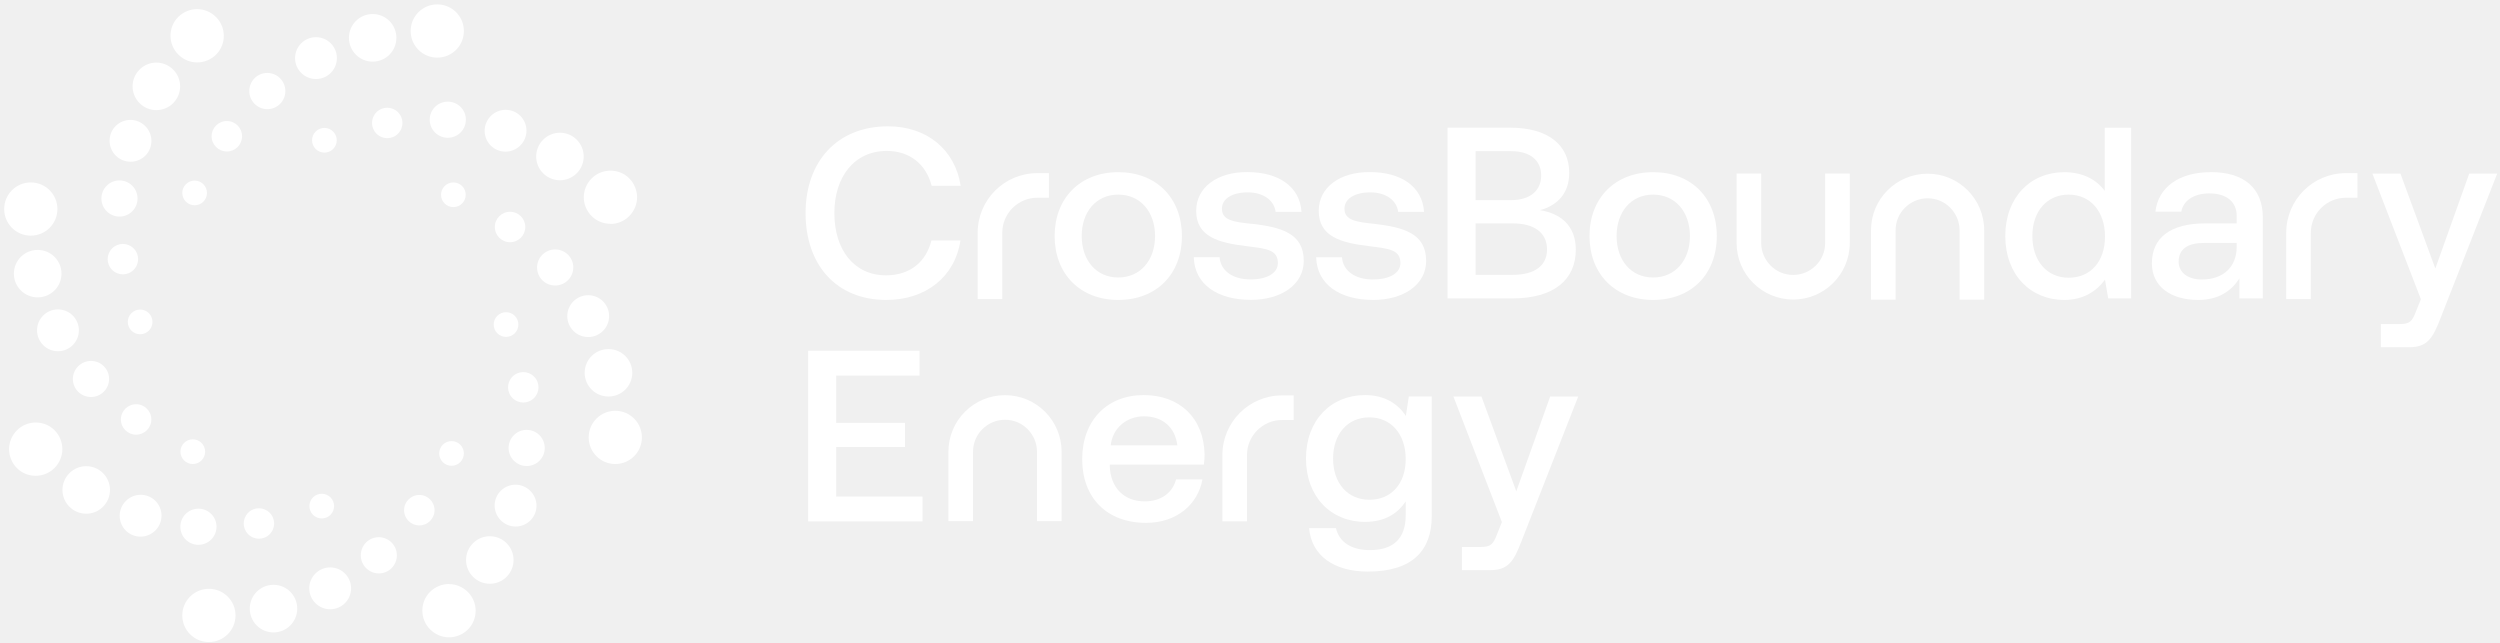
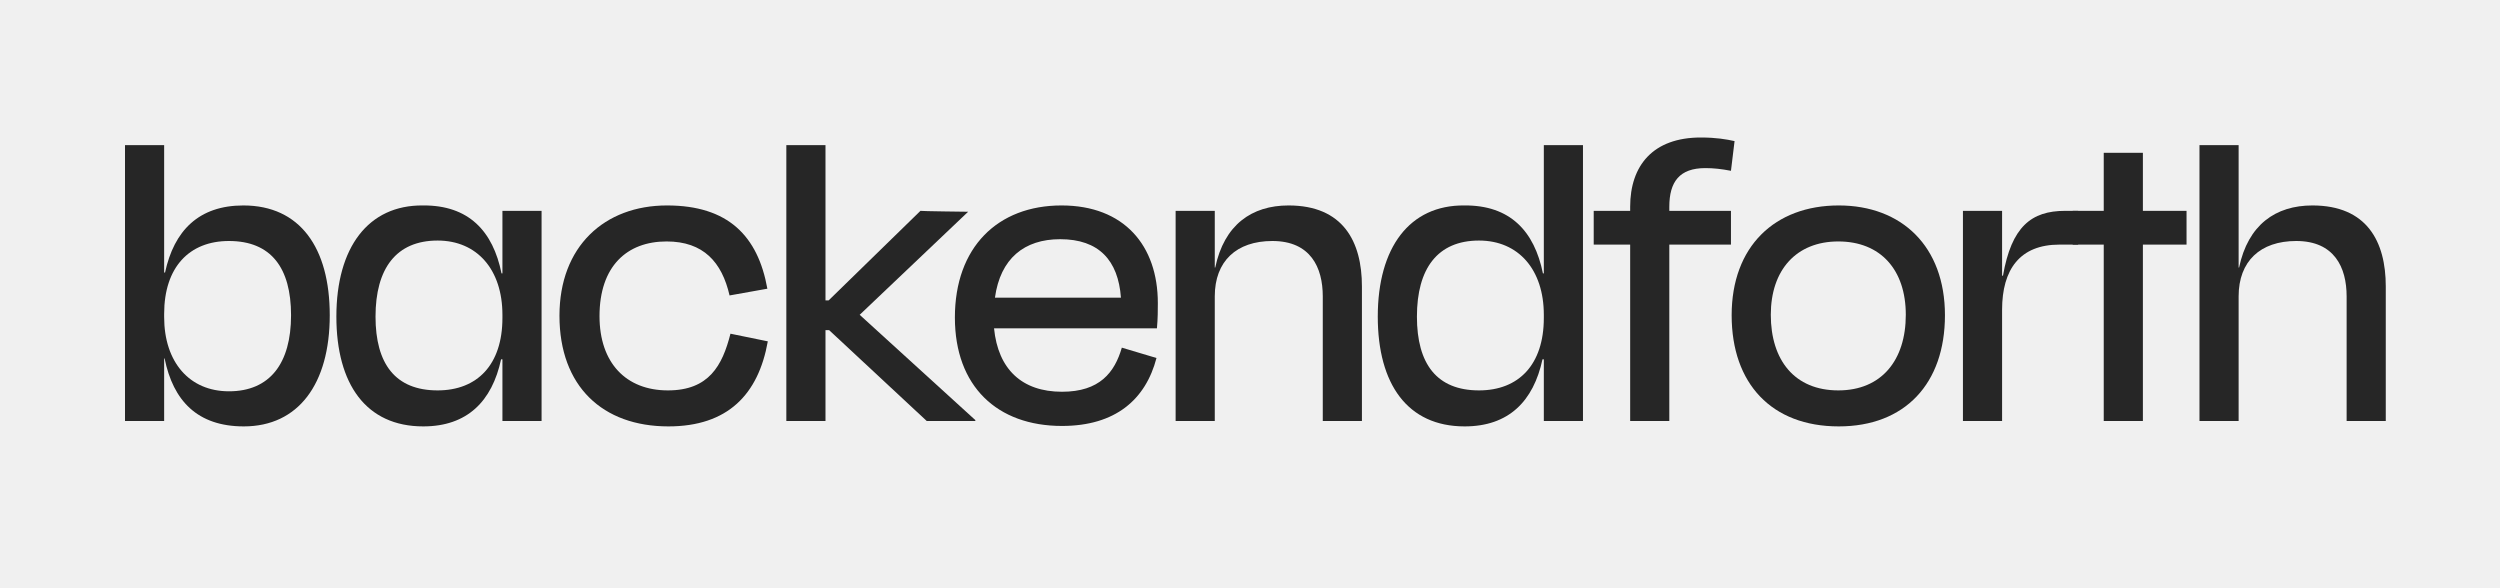
- <svg xmlns="http://www.w3.org/2000/svg" width="292" height="75" viewBox="0 0 292 75" fill="none">
-   <g clip-path="url(#clip0_15308_43597)">
-     <path d="M22.733 21.092C21.937 21.092 21.291 21.738 21.291 22.534C21.291 23.33 21.937 23.976 22.733 23.976C23.529 23.976 24.175 23.33 24.175 22.534C24.175 21.738 23.529 21.092 22.733 21.092Z" fill="white" />
-     <path d="M26.496 14.136C25.513 14.136 24.717 14.932 24.717 15.915C24.717 16.898 25.513 17.694 26.496 17.694C27.479 17.694 28.274 16.898 28.274 15.915C28.274 14.932 27.479 14.136 26.496 14.136Z" fill="white" />
-     <path d="M31.224 12.751C32.394 12.751 33.33 11.805 33.33 10.635C33.33 9.474 32.385 8.519 31.224 8.519C30.053 8.519 29.117 9.465 29.117 10.635C29.117 11.796 30.063 12.751 31.224 12.751Z" fill="white" />
-     <path d="M39.35 6.787C39.35 5.439 38.255 4.343 36.906 4.343C35.558 4.343 34.463 5.439 34.463 6.787C34.463 8.135 35.558 9.23 36.906 9.23C38.255 9.23 39.35 8.135 39.35 6.787Z" fill="white" />
-     <path d="M46.298 4.418C46.298 2.883 45.062 1.638 43.527 1.638C41.992 1.638 40.756 2.883 40.756 4.418C40.756 5.954 41.992 7.199 43.527 7.199C45.062 7.199 46.298 5.954 46.298 4.418Z" fill="white" />
-     <path d="M51.073 6.731C52.796 6.731 54.181 5.336 54.181 3.622C54.181 1.909 52.796 0.514 51.073 0.514C49.35 0.514 47.965 1.909 47.965 3.622C47.965 5.336 49.35 6.731 51.073 6.731Z" fill="white" />
-     <path d="M52.739 51.52C51.943 51.52 51.297 52.166 51.297 52.961C51.297 53.757 51.943 54.403 52.739 54.403C53.534 54.403 54.18 53.757 54.18 52.961C54.18 52.166 53.534 51.52 52.739 51.52Z" fill="white" />
-     <path d="M50.755 59.59C50.755 58.607 49.959 57.811 48.976 57.811C47.993 57.811 47.197 58.607 47.197 59.59C47.197 60.573 47.993 61.369 48.976 61.369C49.959 61.369 50.755 60.573 50.755 59.59Z" fill="white" />
-     <path d="M44.247 62.745C43.077 62.745 42.141 63.69 42.141 64.861C42.141 66.021 43.086 66.976 44.247 66.976C45.417 66.976 46.354 66.031 46.354 64.861C46.354 63.7 45.408 62.745 44.247 62.745Z" fill="white" />
-     <path d="M38.565 66.274C37.217 66.274 36.121 67.37 36.121 68.718C36.121 70.066 37.217 71.162 38.565 71.162C39.913 71.162 41.008 70.066 41.008 68.718C41.008 67.37 39.913 66.274 38.565 66.274Z" fill="white" />
-     <path d="M31.945 68.306C30.41 68.306 29.174 69.551 29.174 71.087C29.174 72.622 30.41 73.867 31.945 73.867C33.48 73.867 34.716 72.622 34.716 71.087C34.716 69.551 33.48 68.306 31.945 68.306Z" fill="white" />
-     <path d="M24.399 68.774C22.677 68.774 21.291 70.169 21.291 71.882C21.291 73.596 22.677 74.99 24.399 74.99C26.122 74.99 27.508 73.596 27.508 71.882C27.508 70.169 26.122 68.774 24.399 68.774Z" fill="white" />
-     <path d="M52.953 21.308C52.158 21.308 51.512 21.954 51.512 22.749C51.512 23.545 52.158 24.191 52.953 24.191C53.749 24.191 54.395 23.545 54.395 22.749C54.395 21.954 53.749 21.308 52.953 21.308Z" fill="white" />
-     <path d="M59.574 28.292C60.557 28.292 61.353 27.496 61.353 26.513C61.353 25.53 60.557 24.734 59.574 24.734C58.591 24.734 57.795 25.53 57.795 26.513C57.795 27.496 58.591 28.292 59.574 28.292Z" fill="white" />
-     <path d="M66.96 31.241C66.96 30.071 66.015 29.135 64.844 29.135C63.684 29.135 62.728 30.08 62.728 31.241C62.728 32.411 63.674 33.348 64.844 33.348C66.005 33.348 66.96 32.402 66.96 31.241Z" fill="white" />
-     <path d="M71.145 36.924C71.145 35.576 70.049 34.48 68.701 34.48C67.353 34.48 66.258 35.576 66.258 36.924C66.258 38.272 67.353 39.367 68.701 39.367C70.049 39.367 71.145 38.272 71.145 36.924Z" fill="white" />
-     <path d="M71.07 46.314C72.605 46.314 73.85 45.079 73.85 43.543C73.85 42.008 72.605 40.772 71.07 40.772C69.534 40.772 68.289 42.008 68.289 43.543C68.289 45.079 69.534 46.314 71.07 46.314Z" fill="white" />
-     <path d="M71.866 47.98C70.153 47.98 68.758 49.366 68.758 51.089C68.758 52.811 70.153 54.197 71.866 54.197C73.579 54.197 74.974 52.811 74.974 51.089C74.974 49.366 73.579 47.98 71.866 47.98Z" fill="white" />
-     <path d="M22.518 51.313C21.722 51.313 21.076 51.959 21.076 52.755C21.076 53.551 21.722 54.197 22.518 54.197C23.314 54.197 23.96 53.551 23.96 52.755C23.96 51.959 23.314 51.313 22.518 51.313Z" fill="white" />
-     <path d="M15.898 47.213C14.915 47.213 14.119 48.009 14.119 48.992C14.119 49.975 14.915 50.77 15.898 50.77C16.881 50.77 17.677 49.975 17.677 48.992C17.677 48.009 16.881 47.213 15.898 47.213Z" fill="white" />
-     <path d="M8.512 44.264C8.512 45.434 9.457 46.37 10.628 46.37C11.789 46.37 12.743 45.425 12.743 44.264C12.743 43.093 11.798 42.157 10.628 42.157C9.467 42.157 8.512 43.103 8.512 44.264Z" fill="white" />
-     <path d="M4.326 38.581C4.326 39.929 5.422 41.025 6.77 41.025C8.118 41.025 9.213 39.929 9.213 38.581C9.213 37.233 8.118 36.138 6.77 36.138C5.422 36.138 4.326 37.233 4.326 38.581Z" fill="white" />
-     <path d="M4.402 29.191C2.866 29.191 1.621 30.427 1.621 31.962C1.621 33.498 2.866 34.733 4.402 34.733C5.937 34.733 7.182 33.498 7.182 31.962C7.182 30.427 5.937 29.191 4.402 29.191Z" fill="white" />
-     <path d="M3.597 27.524C5.31 27.524 6.705 26.139 6.705 24.416C6.705 22.693 5.31 21.308 3.597 21.308C1.883 21.308 0.488 22.693 0.488 24.416C0.488 26.139 1.883 27.524 3.597 27.524Z" fill="white" />
-     <path d="M38.911 15.363C38.631 15.082 38.256 14.941 37.891 14.941C37.526 14.941 37.151 15.082 36.87 15.363C36.59 15.644 36.449 16.018 36.449 16.383C36.449 16.748 36.59 17.123 36.87 17.404C37.151 17.684 37.526 17.825 37.891 17.825C38.256 17.825 38.631 17.684 38.911 17.404C39.192 17.123 39.333 16.748 39.333 16.383C39.333 16.018 39.192 15.644 38.911 15.363Z" fill="white" />
-     <path d="M45.23 12.582C44.781 12.582 44.312 12.76 43.975 13.106C43.629 13.453 43.451 13.912 43.451 14.361C43.451 14.81 43.629 15.269 43.975 15.615C44.322 15.962 44.781 16.14 45.23 16.14C45.679 16.14 46.148 15.962 46.484 15.615C46.831 15.269 47.009 14.81 47.009 14.361C47.009 13.912 46.831 13.453 46.484 13.106C46.138 12.76 45.679 12.582 45.23 12.582Z" fill="white" />
-     <path d="M53.796 12.489C53.384 12.077 52.841 11.871 52.307 11.871C51.774 11.871 51.221 12.077 50.809 12.489C50.397 12.9 50.191 13.444 50.191 13.986C50.191 14.52 50.397 15.072 50.809 15.475C51.221 15.887 51.764 16.093 52.298 16.093C52.831 16.093 53.384 15.887 53.796 15.475C54.208 15.063 54.414 14.52 54.414 13.977C54.414 13.444 54.208 12.891 53.796 12.489Z" fill="white" />
-     <path d="M59.04 17.713C59.667 17.713 60.294 17.469 60.772 16.992C61.249 16.514 61.492 15.887 61.492 15.26C61.492 14.642 61.249 14.005 60.781 13.537C60.303 13.06 59.676 12.826 59.058 12.826C58.431 12.826 57.804 13.069 57.326 13.547C56.849 14.024 56.605 14.651 56.605 15.279C56.605 15.896 56.849 16.533 57.317 17.001C57.794 17.479 58.422 17.713 59.04 17.713Z" fill="white" />
-     <path d="M65.396 21.055C66.108 21.055 66.819 20.783 67.362 20.24C67.905 19.697 68.177 18.986 68.177 18.274C68.177 17.572 67.905 16.851 67.362 16.317C66.819 15.774 66.108 15.503 65.406 15.503C64.694 15.503 63.983 15.774 63.44 16.317C62.897 16.86 62.625 17.572 62.625 18.284C62.625 18.986 62.897 19.707 63.44 20.24C63.983 20.783 64.694 21.055 65.396 21.055Z" fill="white" />
-     <path d="M71.294 26.157C72.09 26.157 72.895 25.849 73.494 25.24C74.103 24.631 74.411 23.836 74.411 23.04C74.411 22.253 74.103 21.448 73.503 20.84C72.904 20.231 72.099 19.932 71.303 19.932C70.507 19.932 69.702 20.241 69.103 20.84C68.495 21.448 68.186 22.253 68.186 23.04C68.186 23.826 68.495 24.631 69.094 25.231C69.693 25.839 70.498 26.139 71.294 26.139V26.157Z" fill="white" />
-     <path d="M37.58 57.67C37.215 57.67 36.841 57.811 36.56 58.092C36.279 58.373 36.139 58.747 36.139 59.112C36.139 59.477 36.279 59.852 36.56 60.133C36.841 60.413 37.215 60.554 37.58 60.554C37.946 60.554 38.32 60.413 38.601 60.133C38.882 59.852 39.022 59.477 39.022 59.112C39.022 58.747 38.882 58.373 38.601 58.092C38.32 57.811 37.946 57.67 37.58 57.67Z" fill="white" />
-     <path d="M31.496 62.399C31.843 62.052 32.02 61.593 32.02 61.144C32.02 60.695 31.843 60.236 31.496 59.889C31.15 59.543 30.691 59.365 30.242 59.365C29.792 59.365 29.324 59.543 28.987 59.889C28.641 60.236 28.463 60.695 28.463 61.144C28.463 61.593 28.641 62.052 28.987 62.399C29.334 62.745 29.792 62.923 30.242 62.923C30.691 62.923 31.159 62.745 31.496 62.399Z" fill="white" />
-     <path d="M23.173 63.635C23.706 63.635 24.259 63.428 24.671 63.017C25.083 62.605 25.289 62.062 25.289 61.519C25.289 60.985 25.083 60.433 24.671 60.03C24.259 59.618 23.716 59.412 23.182 59.412C22.649 59.412 22.096 59.618 21.684 60.03C21.272 60.442 21.066 60.985 21.066 61.528C21.066 62.062 21.272 62.614 21.684 63.017C22.096 63.428 22.639 63.635 23.173 63.635Z" fill="white" />
-     <path d="M16.431 57.792C15.804 57.792 15.177 58.036 14.699 58.513C14.222 58.991 13.979 59.618 13.979 60.245C13.979 60.863 14.222 61.5 14.69 61.968C15.168 62.446 15.795 62.68 16.413 62.68C17.04 62.68 17.667 62.436 18.145 61.959C18.622 61.481 18.866 60.854 18.866 60.227C18.866 59.609 18.622 58.972 18.154 58.504C17.677 58.026 17.049 57.792 16.431 57.792Z" fill="white" />
-     <path d="M10.075 54.45C9.364 54.45 8.652 54.721 8.109 55.264C7.566 55.807 7.295 56.519 7.295 57.23C7.295 57.932 7.566 58.653 8.109 59.187C8.652 59.73 9.364 60.002 10.066 60.002C10.778 60.002 11.489 59.73 12.032 59.187C12.575 58.644 12.847 57.932 12.847 57.221C12.847 56.519 12.575 55.798 12.032 55.264C11.489 54.721 10.778 54.45 10.075 54.45Z" fill="white" />
-     <path d="M4.176 49.348C3.38 49.348 2.575 49.657 1.976 50.265C1.368 50.874 1.059 51.679 1.059 52.465C1.059 53.252 1.368 54.057 1.967 54.665C2.566 55.274 3.371 55.574 4.167 55.574C4.963 55.574 5.768 55.265 6.367 54.656C6.976 54.047 7.284 53.242 7.284 52.456C7.284 51.66 6.976 50.864 6.376 50.256C5.777 49.647 4.972 49.348 4.176 49.348Z" fill="white" />
-     <path d="M58.085 38.928C58.366 39.209 58.741 39.349 59.106 39.349C59.471 39.349 59.846 39.209 60.126 38.928C60.407 38.647 60.548 38.272 60.548 37.907C60.548 37.542 60.407 37.167 60.126 36.887C59.846 36.606 59.471 36.465 59.106 36.465C58.741 36.465 58.366 36.606 58.085 36.887C57.804 37.167 57.664 37.542 57.664 37.907C57.664 38.272 57.804 38.647 58.085 38.928Z" fill="white" />
-     <path d="M59.864 43.983C59.518 44.329 59.34 44.788 59.34 45.237C59.34 45.687 59.518 46.155 59.864 46.492C60.211 46.838 60.669 47.016 61.119 47.016C61.568 47.016 62.027 46.838 62.373 46.492C62.72 46.145 62.898 45.687 62.898 45.237C62.898 44.788 62.72 44.32 62.373 43.983C62.027 43.636 61.568 43.459 61.119 43.459C60.669 43.459 60.211 43.636 59.864 43.983Z" fill="white" />
-     <path d="M61.511 50.209C60.977 50.209 60.425 50.415 60.022 50.827C59.61 51.239 59.404 51.782 59.404 52.316C59.404 52.849 59.61 53.401 60.022 53.813C60.434 54.225 60.977 54.431 61.52 54.431C62.054 54.431 62.606 54.225 63.009 53.813C63.421 53.401 63.627 52.858 63.627 52.325C63.627 51.791 63.421 51.239 63.009 50.827C62.597 50.415 62.054 50.209 61.511 50.209Z" fill="white" />
-     <path d="M61.942 57.334C61.464 56.856 60.837 56.613 60.21 56.613C59.592 56.613 58.955 56.856 58.487 57.324C58.009 57.802 57.775 58.429 57.775 59.047C57.775 59.674 58.019 60.301 58.496 60.779C58.974 61.256 59.601 61.5 60.228 61.5C60.846 61.5 61.483 61.256 61.951 60.788C62.428 60.311 62.663 59.684 62.663 59.066C62.663 58.438 62.419 57.811 61.942 57.334Z" fill="white" />
-     <path d="M57.205 62.632C56.503 62.632 55.782 62.904 55.248 63.447C54.705 63.99 54.434 64.701 54.434 65.403C54.434 66.115 54.705 66.827 55.248 67.37C55.791 67.913 56.503 68.184 57.214 68.184C57.916 68.184 58.637 67.913 59.171 67.37C59.714 66.827 59.985 66.115 59.985 65.413C59.985 64.701 59.714 63.99 59.171 63.447C58.628 62.904 57.916 62.632 57.205 62.632Z" fill="white" />
-     <path d="M52.438 68.212C51.652 68.212 50.847 68.521 50.238 69.121C49.63 69.72 49.33 70.525 49.33 71.321C49.33 72.116 49.639 72.922 50.248 73.521C50.856 74.129 51.652 74.438 52.448 74.438C53.234 74.438 54.039 74.129 54.648 73.53C55.256 72.931 55.556 72.126 55.556 71.339C55.556 70.544 55.247 69.738 54.639 69.139C54.03 68.531 53.234 68.222 52.438 68.222V68.212Z" fill="white" />
-     <path d="M17.388 36.578C17.107 36.297 16.733 36.156 16.368 36.156C16.002 36.156 15.628 36.297 15.347 36.578C15.066 36.858 14.926 37.233 14.926 37.598C14.926 37.963 15.066 38.338 15.347 38.618C15.628 38.899 16.002 39.04 16.368 39.04C16.733 39.04 17.107 38.899 17.388 38.618C17.669 38.338 17.809 37.963 17.809 37.598C17.809 37.233 17.669 36.858 17.388 36.578Z" fill="white" />
-     <path d="M15.608 31.522C15.954 31.176 16.132 30.717 16.132 30.268C16.132 29.818 15.954 29.35 15.608 29.013C15.261 28.667 14.802 28.489 14.353 28.489C13.904 28.489 13.445 28.667 13.098 29.013C12.752 29.36 12.574 29.818 12.574 30.268C12.574 30.717 12.752 31.185 13.098 31.522C13.445 31.869 13.904 32.046 14.353 32.046C14.802 32.046 15.261 31.869 15.608 31.522Z" fill="white" />
-     <path d="M13.96 25.296C14.493 25.296 15.046 25.09 15.448 24.678C15.86 24.266 16.066 23.723 16.066 23.19C16.066 22.656 15.86 22.104 15.448 21.692C15.036 21.28 14.493 21.074 13.95 21.074C13.417 21.074 12.864 21.28 12.462 21.692C12.05 22.104 11.844 22.647 11.844 23.18C11.844 23.714 12.05 24.266 12.462 24.678C12.874 25.09 13.417 25.296 13.96 25.296Z" fill="white" />
-     <path d="M15.252 18.892C15.87 18.892 16.506 18.649 16.974 18.181C17.452 17.703 17.686 17.076 17.686 16.458C17.686 15.831 17.442 15.204 16.965 14.726C16.488 14.249 15.86 14.005 15.233 14.005C14.615 14.005 13.979 14.249 13.51 14.717C13.033 15.194 12.799 15.822 12.799 16.439C12.799 17.067 13.042 17.694 13.52 18.172C13.997 18.649 14.624 18.892 15.252 18.892Z" fill="white" />
-     <path d="M18.258 7.311C17.555 7.311 16.834 7.583 16.301 8.126C15.758 8.669 15.486 9.38 15.486 10.082C15.486 10.794 15.758 11.505 16.301 12.048C16.844 12.591 17.555 12.863 18.267 12.863C18.969 12.863 19.69 12.591 20.224 12.048C20.767 11.505 21.038 10.794 21.038 10.092C21.038 9.38 20.767 8.669 20.224 8.126C19.681 7.583 18.969 7.311 18.258 7.311Z" fill="white" />
-     <path d="M23.032 7.292C23.818 7.292 24.623 6.983 25.232 6.384C25.84 5.785 26.14 4.98 26.14 4.184C26.14 3.388 25.831 2.583 25.222 1.984C24.614 1.375 23.818 1.066 23.022 1.066C22.236 1.066 21.431 1.375 20.822 1.975C20.214 2.574 19.914 3.379 19.914 4.175C19.914 4.97 20.223 5.776 20.832 6.375C21.44 6.983 22.236 7.292 23.032 7.292Z" fill="white" />
-     <path d="M193.088 20.109C188.641 20.109 185.654 23.133 185.654 27.571C185.654 32.009 188.65 35.033 193.088 35.033C197.526 35.033 200.521 32.046 200.521 27.571C200.521 23.096 197.526 20.109 193.088 20.109ZM193.088 32.411C190.495 32.411 188.819 30.389 188.819 27.571C188.819 24.753 190.495 22.731 193.088 22.731C195.681 22.731 197.385 24.753 197.385 27.571C197.385 30.389 195.672 32.411 193.088 32.411Z" fill="white" />
-     <path d="M138.047 27.571C138.047 23.124 135.051 20.109 130.613 20.109C126.176 20.109 123.18 23.133 123.18 27.571C123.18 32.009 126.176 35.033 130.613 35.033C135.051 35.033 138.047 32.046 138.047 27.571ZM126.344 27.571C126.344 24.753 128.02 22.731 130.613 22.731C133.207 22.731 134.911 24.753 134.911 27.571C134.911 30.389 133.197 32.411 130.613 32.411C128.029 32.411 126.344 30.389 126.344 27.571Z" fill="white" />
-     <path d="M184.054 29.162C184.054 26.316 182.228 24.921 179.869 24.547C181.947 23.976 183.286 22.553 183.286 20.184C183.286 16.907 180.777 14.913 176.395 14.913H169.074V34.855H176.648C181.46 34.855 184.054 32.692 184.054 29.162ZM172.351 17.656H176.48C178.755 17.656 180.009 18.742 180.009 20.502C180.009 22.262 178.727 23.377 176.48 23.377H172.351V17.647V17.656ZM172.351 26.092H176.676C179.213 26.092 180.693 27.178 180.693 29.144C180.693 30.997 179.298 32.102 176.676 32.102H172.351V26.092Z" fill="white" />
-     <path d="M160.385 32.645C158.166 32.645 156.855 31.559 156.743 30.052H153.729C153.813 33.216 156.49 35.033 160.394 35.033C163.924 35.033 166.573 33.263 166.573 30.473C166.573 27.225 163.868 26.541 160.535 26.148C158.428 25.923 157.033 25.745 157.033 24.378C157.033 23.208 158.232 22.469 160.057 22.469C161.883 22.469 163.138 23.405 163.306 24.744H166.33C166.133 21.757 163.596 20.1 160.011 20.1C156.509 20.072 154.028 21.869 154.028 24.631C154.028 27.655 156.65 28.367 159.982 28.76C162.229 29.041 163.568 29.163 163.568 30.726C163.568 31.896 162.314 32.636 160.404 32.636L160.385 32.645Z" fill="white" />
-     <path d="M146.221 26.148C144.115 25.923 142.72 25.745 142.72 24.378C142.72 23.208 143.918 22.469 145.744 22.469C147.569 22.469 148.824 23.405 148.992 24.744H152.016C151.82 21.757 149.283 20.1 145.697 20.1C142.195 20.072 139.714 21.869 139.714 24.631C139.714 27.655 142.336 28.367 145.669 28.76C147.916 29.041 149.255 29.163 149.255 30.726C149.255 31.896 148 32.636 146.09 32.636C143.871 32.636 142.561 31.55 142.448 30.043H139.434C139.518 33.207 142.195 35.023 146.099 35.023C149.629 35.023 152.279 33.254 152.279 30.464C152.279 27.215 149.573 26.532 146.24 26.139L146.221 26.148Z" fill="white" />
-     <path d="M97.667 52.212H105.7V49.394H97.667V43.87H107.404V40.968H94.391V60.9H107.75V57.998H97.667V52.212Z" fill="white" />
-     <path d="M133.581 46.145C129.284 46.145 126.4 49.132 126.4 53.635C126.4 58.139 129.275 61.069 133.862 61.069C137.476 61.069 139.929 58.878 140.444 55.995H137.364C136.933 57.614 135.566 58.56 133.694 58.56C131.269 58.56 129.705 56.94 129.621 54.459V54.263H140.612C140.668 53.86 140.696 53.467 140.696 53.092C140.612 48.823 137.794 46.145 133.572 46.145H133.581ZM129.733 52.016C129.958 49.937 131.643 48.627 133.609 48.627C135.744 48.627 137.251 49.853 137.513 52.016H129.733Z" fill="white" />
-     <path d="M177.107 57.399L173.035 46.314H169.758L175.422 60.984L174.851 62.408C174.392 63.606 174.111 63.887 172.913 63.887H170.75V66.593H174.055C176.19 66.593 176.817 65.535 177.725 63.175L184.335 46.314H181.058L177.098 57.399H177.107Z" fill="white" />
-     <path d="M164.214 48.598C163.278 47.147 161.705 46.145 159.43 46.145C155.469 46.145 152.539 49.076 152.539 53.551C152.539 58.026 155.469 60.956 159.43 60.956C161.705 60.956 163.221 60.02 164.186 58.56V60.179C164.186 62.969 162.678 64.252 160.001 64.252C157.838 64.252 156.415 63.316 156.041 61.687H152.904C153.185 64.964 155.9 66.761 159.767 66.761C165.01 66.761 167.228 64.252 167.228 60.292V46.305H164.551L164.204 48.58L164.214 48.598ZM159.945 58.373C157.379 58.373 155.703 56.407 155.703 53.56C155.703 50.714 157.379 48.748 159.945 48.748C162.51 48.748 164.186 50.742 164.186 53.617C164.186 56.491 162.51 58.373 159.945 58.373Z" fill="white" />
-     <path d="M142.775 53.149V60.891H145.65V53.149C145.65 52.016 146.108 51.005 146.848 50.256C147.597 49.516 148.608 49.057 149.741 49.057H151.098V46.183H149.741C145.893 46.183 142.775 49.301 142.775 53.149Z" fill="white" />
-     <path d="M117.066 27.187C117.066 26.054 117.524 25.043 118.264 24.294C119.013 23.555 120.024 23.096 121.157 23.096H122.514V20.222H121.157C117.309 20.222 114.191 23.339 114.191 27.187V34.93H117.066V27.187Z" fill="white" />
-     <path d="M267.031 27.187V34.93H269.905V27.187C269.905 26.054 270.364 25.043 271.104 24.294C271.853 23.555 272.864 23.096 273.997 23.096H275.354V20.222H273.997C270.149 20.222 267.031 23.339 267.031 27.187Z" fill="white" />
-     <path d="M245.835 22.3C244.899 21.018 243.326 20.11 241.107 20.11C237.147 20.11 234.217 23.068 234.217 27.571C234.217 32.074 237.147 35.033 241.107 35.033C243.411 35.033 244.927 33.947 245.863 32.664L246.238 34.855H248.915V14.923H245.835V22.3ZM241.622 32.44C239.057 32.44 237.381 30.445 237.381 27.571C237.381 24.697 239.066 22.731 241.622 22.731C244.178 22.731 245.863 24.725 245.863 27.627C245.863 30.53 244.188 32.44 241.622 32.44Z" fill="white" />
-     <path d="M258.193 20.11C254.514 20.11 252.07 21.879 251.752 24.725H254.776C255 23.442 256.227 22.59 258.053 22.59C260.075 22.59 261.245 23.583 261.245 25.212V26.092H257.575C253.503 26.092 251.34 27.768 251.34 30.764C251.34 33.469 253.559 35.033 256.751 35.033C259.12 35.033 260.599 34.003 261.563 32.524V34.855H264.297V25.399C264.297 21.954 262.078 20.1 258.202 20.1L258.193 20.11ZM261.245 28.882C261.217 31.129 259.738 32.645 257.173 32.645C255.497 32.645 254.467 31.794 254.467 30.567C254.467 29.088 255.525 28.376 257.425 28.376H261.245V28.891V28.882Z" fill="white" />
-     <path d="M288.405 20.278L284.445 31.363L280.372 20.278H277.096L282.76 34.948L282.189 36.371C281.73 37.57 281.449 37.851 280.251 37.851H278.088V40.556H281.393C283.528 40.556 284.155 39.498 285.063 37.139L291.673 20.278H288.396H288.405Z" fill="white" />
-     <path d="M108.79 28.086C108.163 30.623 106.253 32.159 103.491 32.159C99.728 32.159 97.453 29.144 97.453 24.894C97.453 20.643 99.793 17.629 103.576 17.629C106.281 17.629 108.163 19.192 108.819 21.701H112.208C111.552 17.488 108.276 14.754 103.716 14.754C97.818 14.754 94.092 18.827 94.092 24.894C94.092 30.96 97.706 35.033 103.52 35.033C108.163 35.033 111.552 32.299 112.18 28.086H108.79Z" fill="white" />
-     <path d="M213.179 28.376C213.179 29.415 212.767 30.342 212.084 31.016C211.4 31.7 210.474 32.112 209.444 32.112C208.404 32.112 207.478 31.7 206.804 31.016C206.129 30.333 205.708 29.406 205.708 28.376V20.269H202.834V28.376C202.834 32.028 205.792 34.986 209.444 34.986C213.095 34.986 216.053 32.028 216.053 28.376V20.269H213.179V28.376Z" fill="white" />
-     <path d="M225.143 20.287C221.492 20.287 218.533 23.246 218.533 26.897V35.005H221.407V26.897C221.407 25.858 221.819 24.931 222.503 24.257C223.186 23.583 224.113 23.161 225.143 23.161C226.182 23.161 227.109 23.573 227.783 24.257C228.457 24.94 228.878 25.867 228.878 26.897V35.005H231.753V26.897C231.753 23.246 228.794 20.287 225.143 20.287Z" fill="white" />
-     <path d="M117.385 46.155C113.734 46.155 110.775 49.113 110.775 52.764V60.872H113.65V52.764C113.65 51.725 114.062 50.798 114.745 50.124C115.428 49.45 116.355 49.029 117.385 49.029C118.424 49.029 119.351 49.441 120.025 50.124C120.699 50.808 121.121 51.735 121.121 52.764V60.872H123.995V52.764C123.995 49.113 121.036 46.155 117.385 46.155Z" fill="white" />
-   </g>
-   <defs>
-     <clipPath id="clip0_15308_43597">
-       <rect width="291.193" height="74.495" fill="white" transform="translate(0.488281 0.504883)" />
-     </clipPath>
-   </defs>
+ <svg xmlns="http://www.w3.org/2000/svg" width="200" height="47" viewBox="0 0 200 47" fill="none">
+   <path d="M18.316 31.304C21.592 31.304 23.284 29.072 23.284 25.22C23.284 21.44 21.7 19.28 18.316 19.28C15.148 19.28 13.132 21.368 13.132 25.112V25.364C13.132 28.964 15.148 31.304 18.316 31.304ZM13.132 11.612V21.8H13.204C13.924 18.452 15.904 16.436 19.468 16.436C24.004 16.436 26.38 19.82 26.38 25.22C26.38 30.728 23.86 34.112 19.504 34.112C15.796 34.112 13.852 32.06 13.168 28.676H13.132V33.68H10V11.612H13.132Z" fill="#262626" />
+   <path d="M35.01 31.232C38.178 31.232 40.194 29.18 40.194 25.436V25.184C40.194 21.584 38.178 19.244 35.01 19.244C31.698 19.244 30.042 21.476 30.042 25.328C30.042 29.108 31.626 31.232 35.01 31.232ZM26.91 25.328C26.91 19.784 29.466 16.4 33.822 16.436C37.494 16.4 39.438 18.488 40.122 21.872H40.194V16.868H43.326V33.68H40.194V28.748H40.086C39.366 32.096 37.386 34.112 33.858 34.112C29.286 34.112 26.91 30.728 26.91 25.328Z" fill="#262626" />
+   <path d="M58.365 23.636C57.753 20.972 56.277 19.316 53.325 19.316C50.157 19.316 47.961 21.296 47.961 25.292C47.961 29.036 50.085 31.232 53.433 31.232C56.709 31.232 57.789 29.252 58.437 26.696L61.425 27.308C60.669 31.556 58.221 34.112 53.469 34.112C48.213 34.112 44.757 30.908 44.757 25.256C44.757 19.712 48.357 16.436 53.361 16.436C58.257 16.436 60.633 18.884 61.389 23.096L58.365 23.636Z" fill="#262626" />
+   <path d="M66.039 11.612V24.032H66.291L73.635 16.868C73.636 16.896 77.451 16.94 77.451 16.94L68.775 25.184L78.027 33.608V33.68H74.139L66.327 26.408H66.039V33.68H62.907V11.612H66.039Z" fill="#262626" />
+   <path d="M84.815 19.136C81.935 19.136 80.027 20.684 79.595 23.816H89.675C89.459 20.828 87.911 19.136 84.815 19.136ZM84.959 34.076C79.775 34.076 76.391 30.908 76.391 25.4C76.391 19.784 79.811 16.436 84.923 16.436C89.927 16.436 92.627 19.64 92.627 24.248C92.627 24.788 92.627 25.472 92.555 26.264H79.523C79.847 29.54 81.755 31.34 84.959 31.34C87.983 31.34 89.171 29.792 89.747 27.812L92.519 28.64C91.655 31.952 89.243 34.076 84.959 34.076Z" fill="#262626" />
+   <path d="M97.182 23.708V33.68H94.05V16.868H97.182V21.404H97.218C97.938 17.984 100.134 16.436 103.086 16.436C107.442 16.436 108.954 19.316 108.954 22.916V33.68H105.822V23.708C105.822 21.404 104.85 19.28 101.79 19.28C98.91 19.28 97.182 20.9 97.182 23.708Z" fill="#262626" />
+   <path d="M118.322 31.232C121.49 31.232 123.506 29.18 123.506 25.436V25.184C123.506 21.584 121.49 19.244 118.322 19.244C115.01 19.244 113.354 21.476 113.354 25.328C113.354 29.108 114.938 31.232 118.322 31.232ZM123.506 33.68V28.748H123.398C122.678 32.096 120.698 34.112 117.17 34.112C112.598 34.112 110.222 30.728 110.222 25.328C110.222 19.784 112.778 16.4 117.134 16.436C120.806 16.4 122.75 18.488 123.434 21.872H123.506V11.612H126.638V33.68H123.506Z" fill="#262626" />
+   <path d="M133.545 16.544V16.868H138.477V19.568H133.545V33.68H130.413V19.568H127.497V16.868H130.413V16.544C130.413 13.232 132.249 11 136.065 11C137.289 11 138.117 11.144 138.765 11.288L138.477 13.664C137.721 13.52 137.109 13.448 136.425 13.448C134.373 13.448 133.545 14.528 133.545 16.544Z" fill="#262626" />
+   <path d="M147.1 34.112C141.736 34.112 138.532 30.692 138.532 25.22C138.532 19.712 141.988 16.436 147.1 16.436C152.14 16.436 155.596 19.712 155.596 25.22C155.596 30.692 152.392 34.112 147.1 34.112ZM147.064 19.316C143.716 19.316 141.664 21.584 141.664 25.184C141.664 28.82 143.572 31.232 147.064 31.232C150.52 31.232 152.464 28.82 152.464 25.184C152.464 21.584 150.448 19.316 147.064 19.316Z" fill="#262626" />
+   <path d="M160.167 33.68H157.035V16.868H160.167V22.052H160.239C160.923 18.128 162.507 16.868 165.207 16.868H166.251V19.568H164.758C161.59 19.568 160.167 21.548 160.167 24.788V33.68Z" fill="#262626" />
+   <path d="M171.431 33.68H168.299V19.568H165.815V16.868H168.299V12.224H171.431V16.868H174.923V19.568H171.431V33.68Z" fill="#262626" />
+   <path d="M179.09 23.708V33.68H175.958V11.612H179.09V21.404H179.126C179.846 17.984 182.042 16.436 184.994 16.436C189.35 16.436 190.862 19.316 190.862 22.916V33.68H187.73V23.708C187.73 21.404 186.758 19.28 183.698 19.28C180.818 19.28 179.09 20.9 179.09 23.708Z" fill="#262626" />
</svg>
